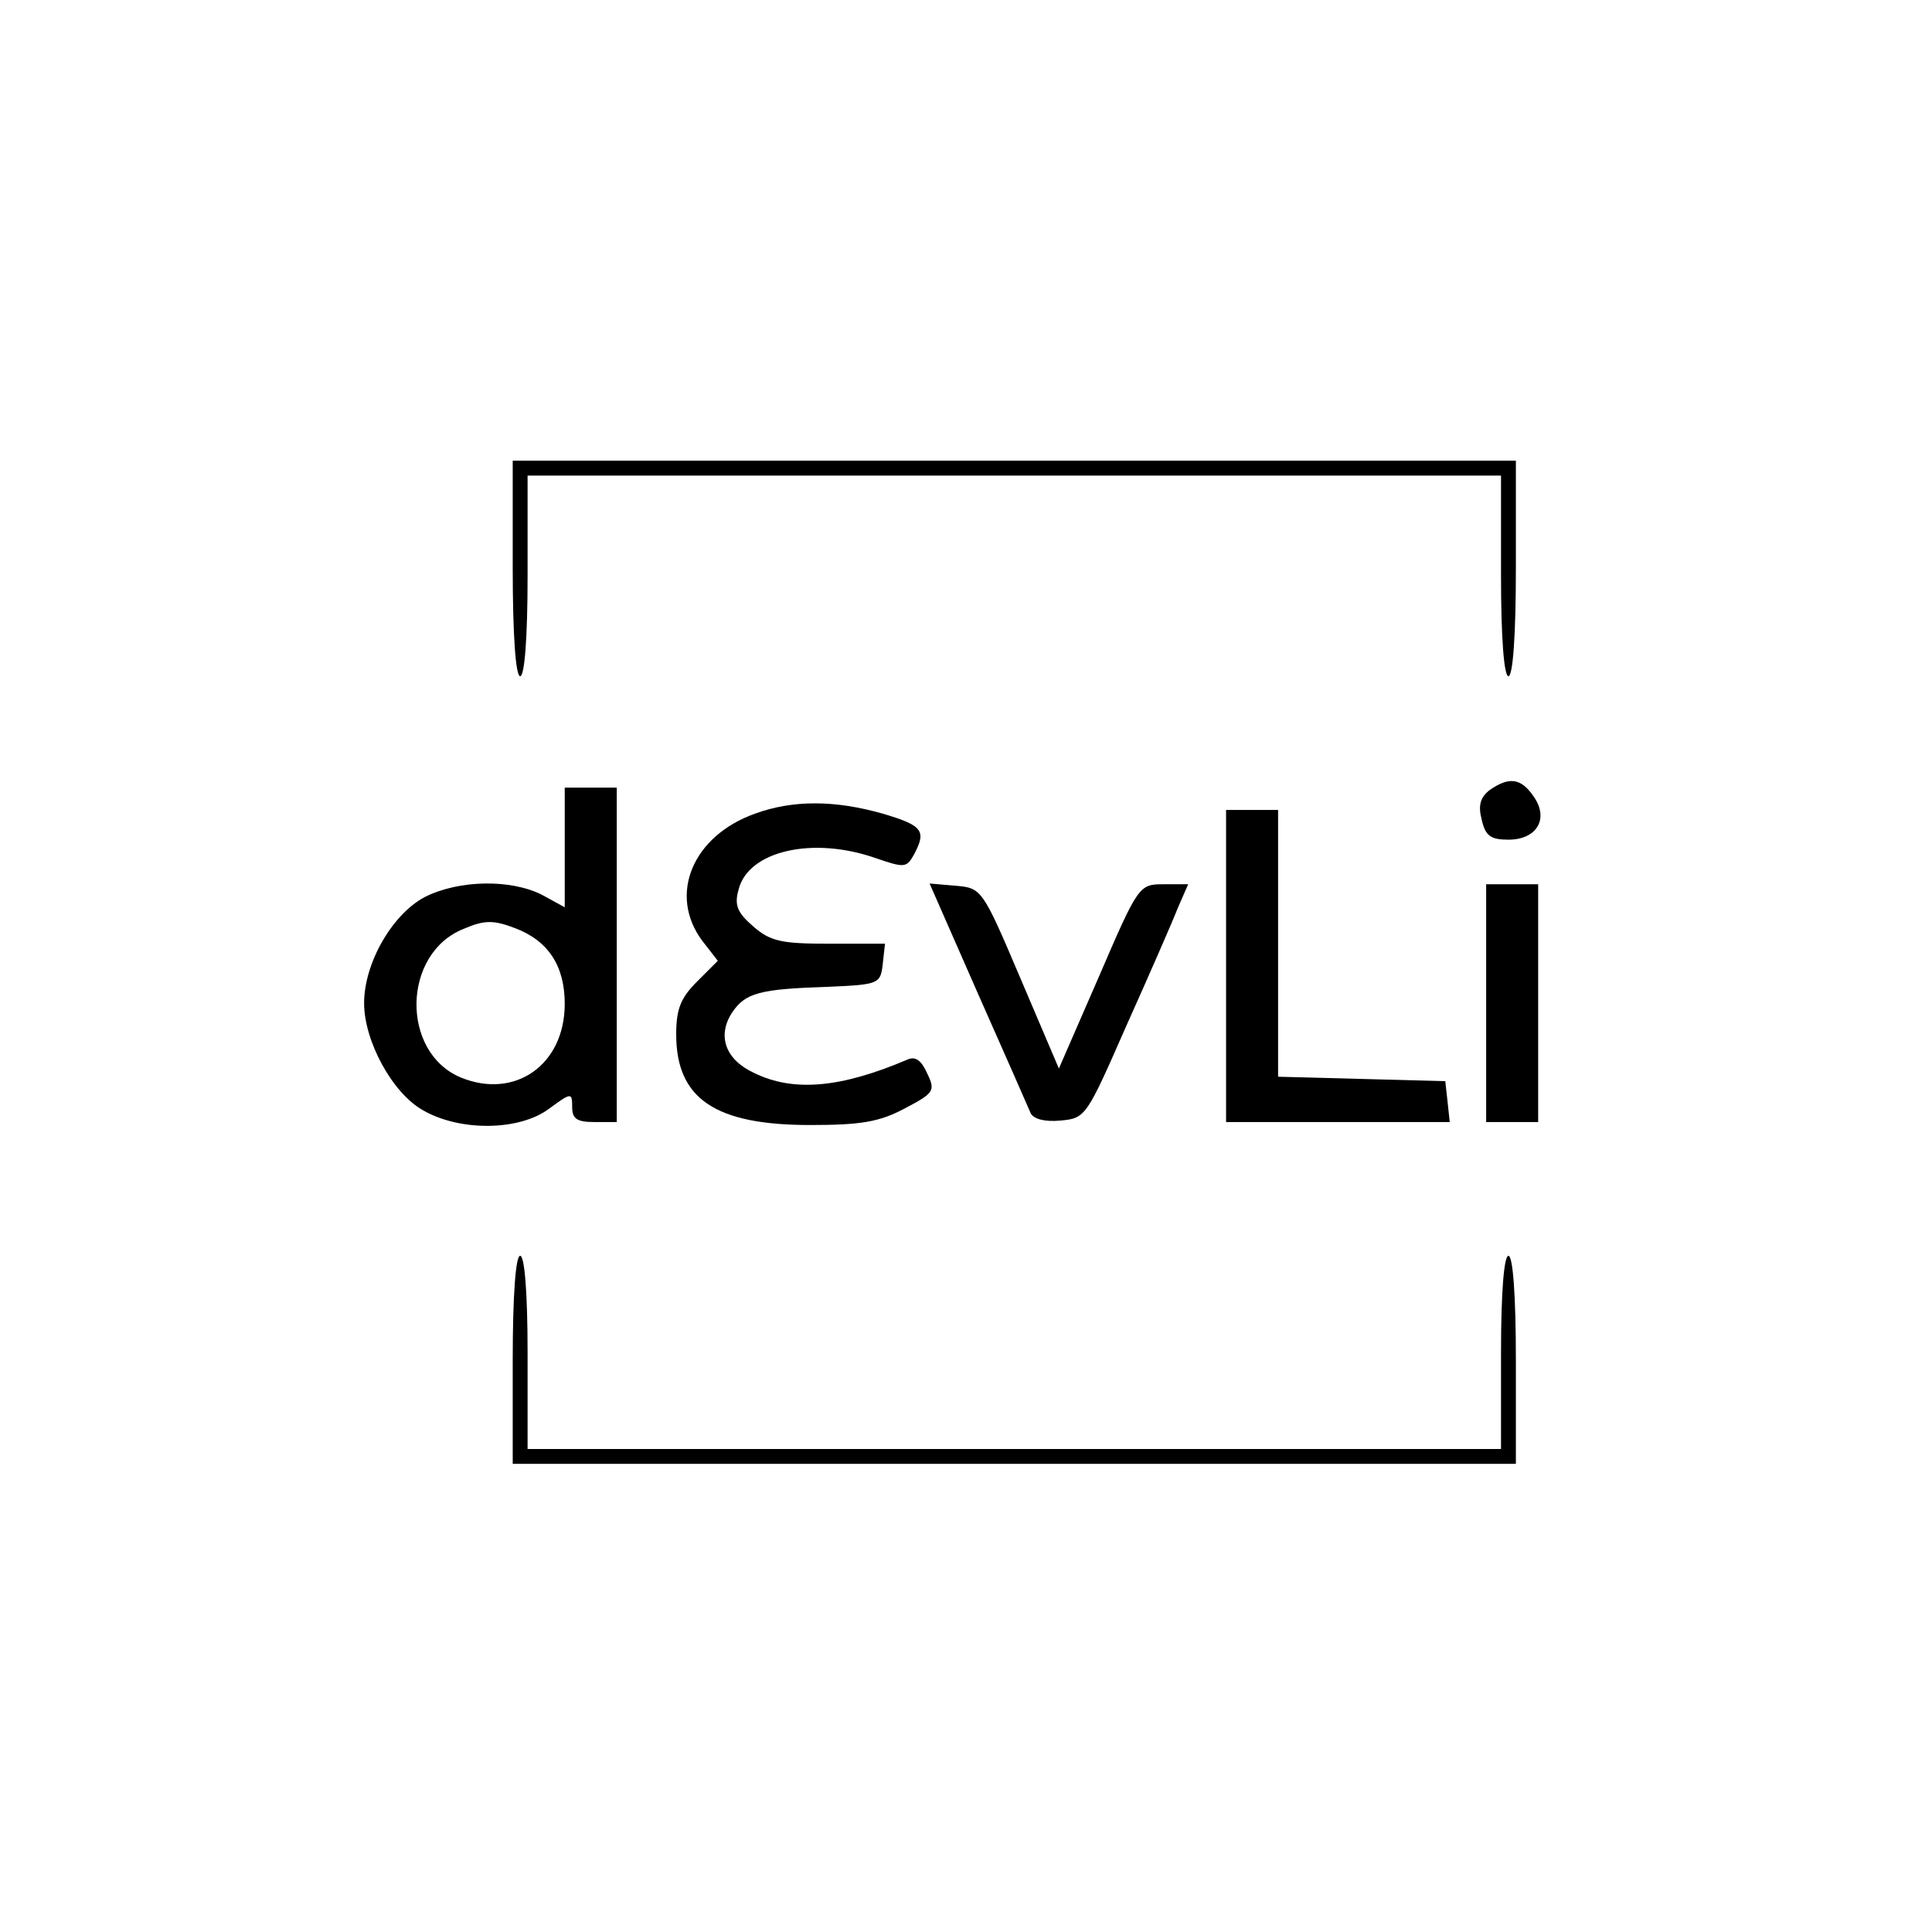
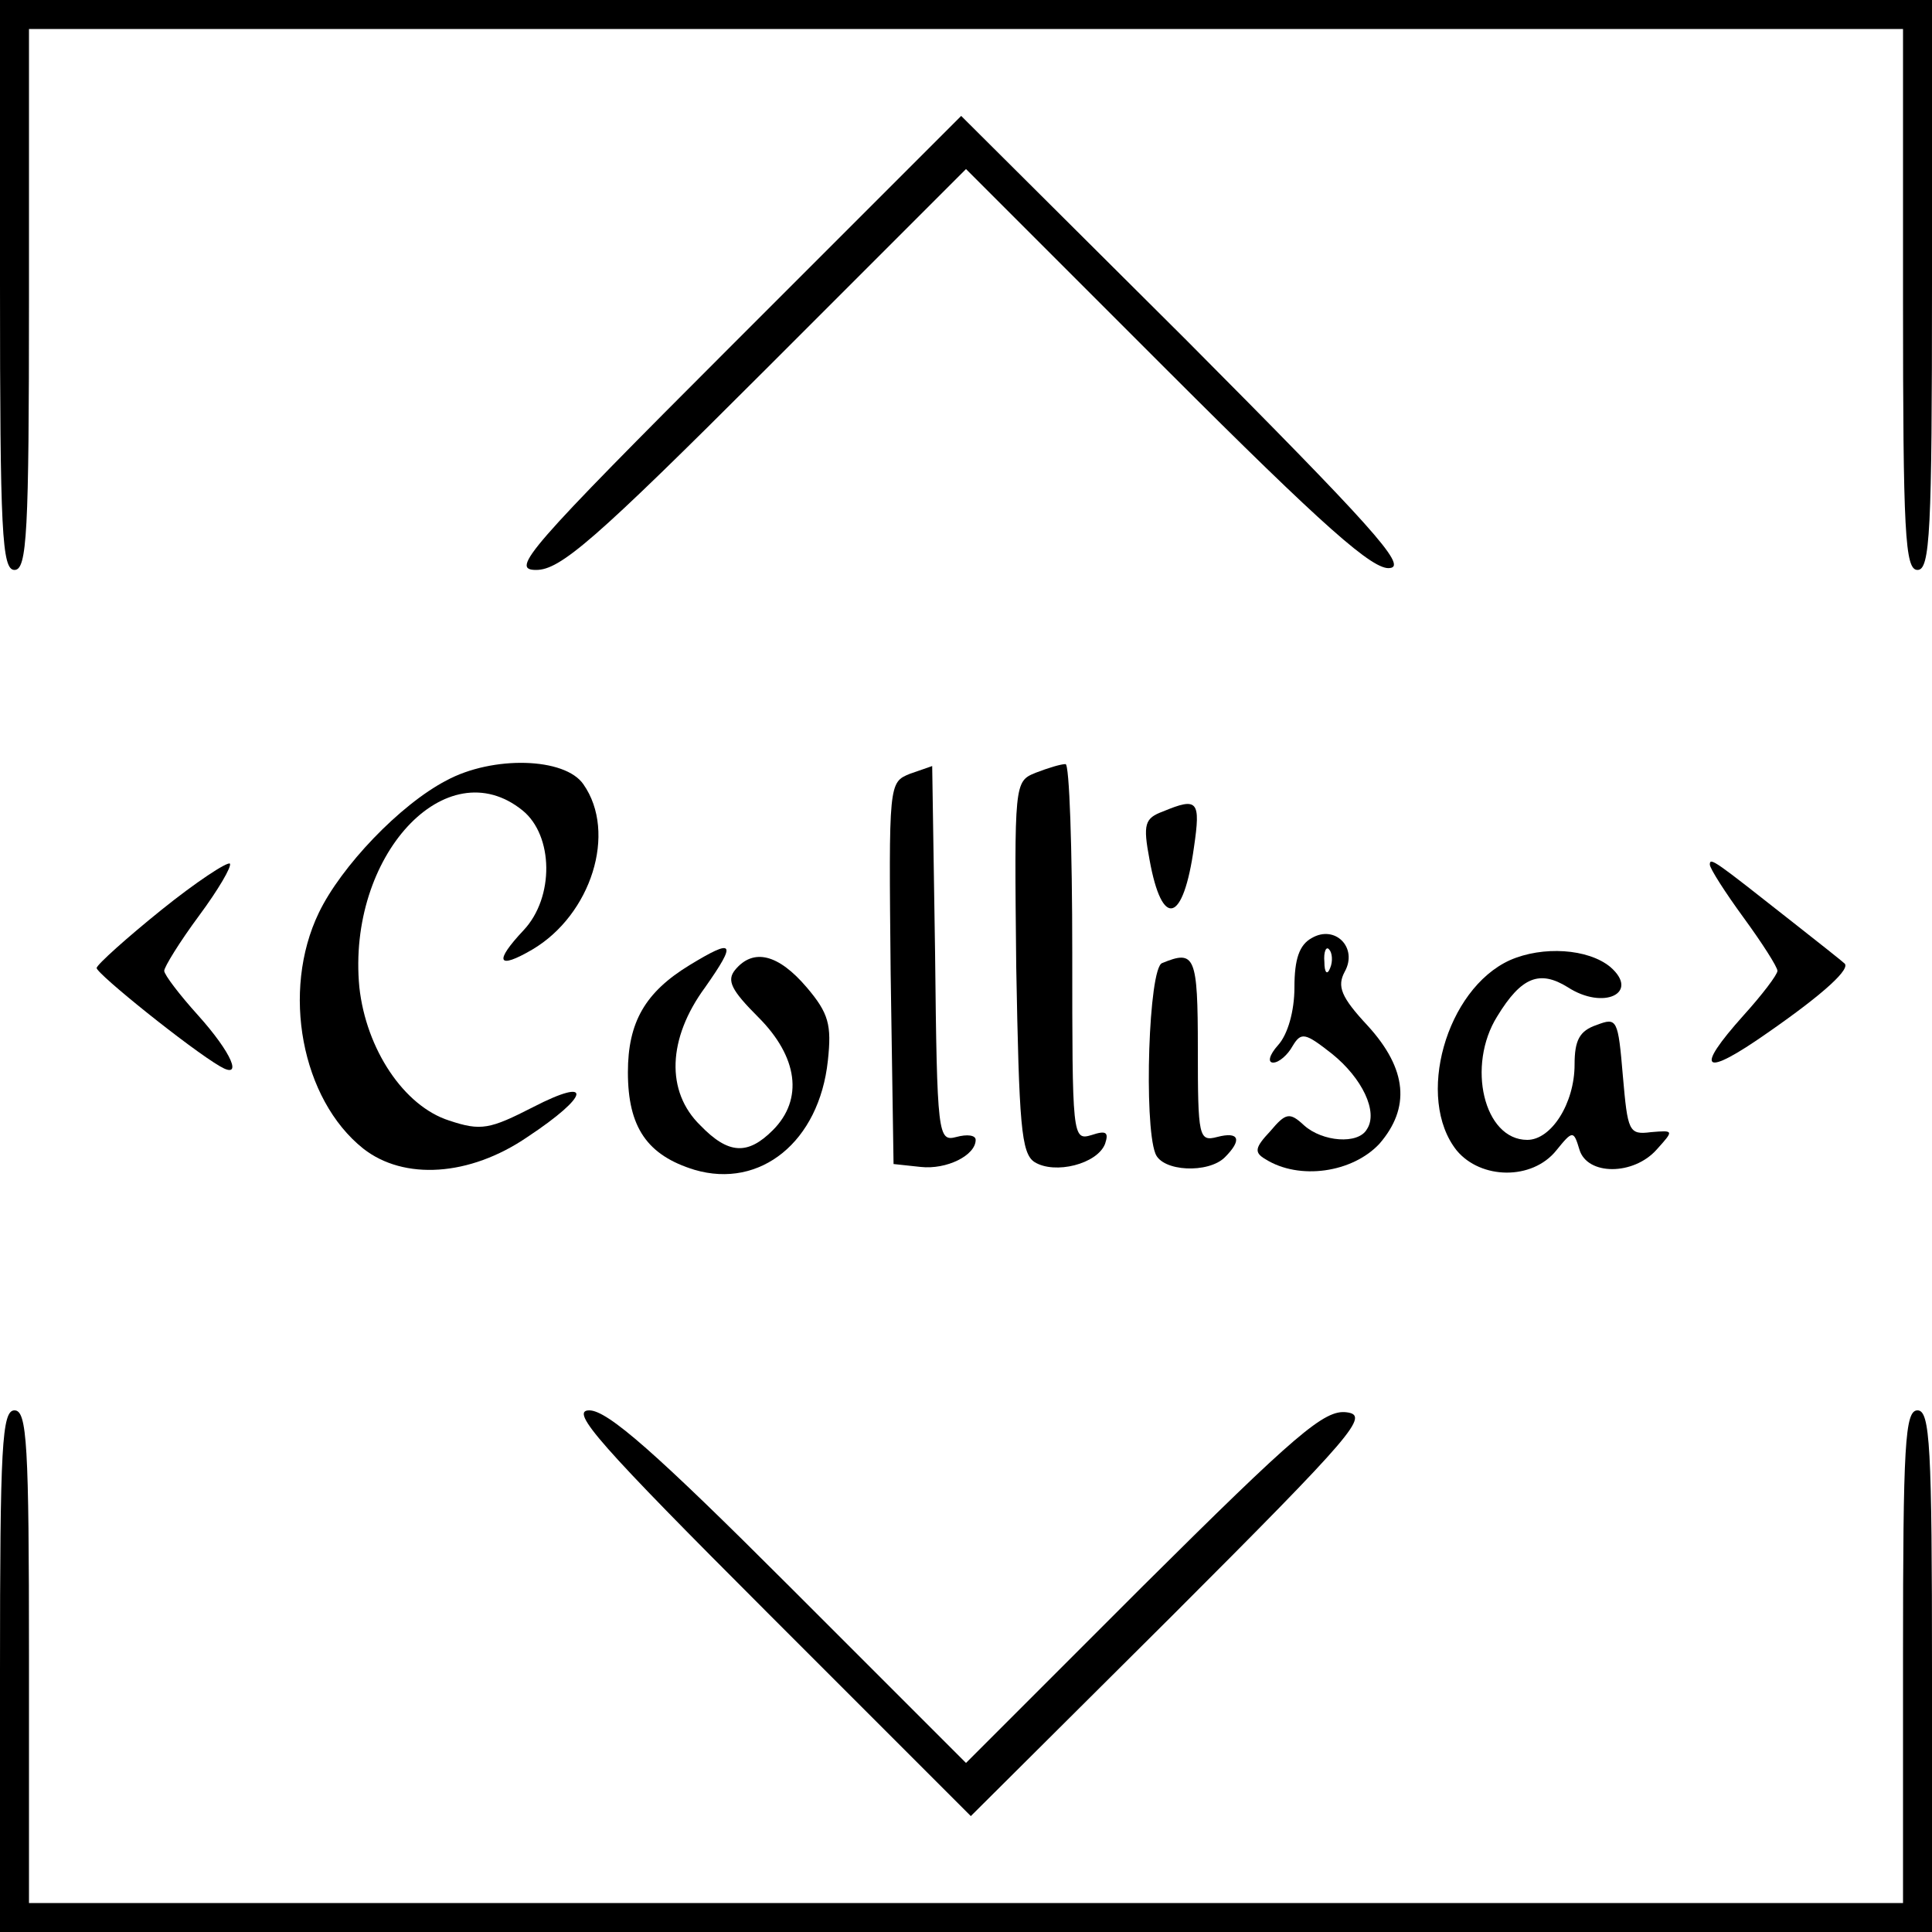
- <svg xmlns="http://www.w3.org/2000/svg" version="1.0" width="260pt" height="260pt" viewBox="0 0 260 260" preserveAspectRatio="xMidYMid meet">
-   <g transform="translate(0,260) scale(0.1,-0.1)" fill="#000000" stroke="none">
-     <path d="M690 1835 c0 -90 4 -145 10 -145 6 0 10 52 10 135 l0 135 655 0 655 0 0 -135 c0 -83 4 -135 10 -135 6 0 10 55 10 145 l0 145 -675 0 -675 0 0 -145z" />
-     <path d="M2005 1537 c-13 -10 -16 -21 -11 -40 5 -22 12 -27 36 -27 38 0 55 28 34 58 -17 25 -33 27 -59 9z" />
-     <path d="M760 1460 l0 -81 -31 17 c-42 21 -111 20 -157 -3 -44 -23 -82 -89 -82 -143 0 -51 38 -121 79 -144 50 -29 130 -28 170 2 30 22 31 22 31 2 0 -16 7 -20 30 -20 l30 0 0 225 0 225 -35 0 -35 0 0 -80z m-67 -109 c45 -17 67 -51 67 -102 0 -82 -67 -129 -140 -99 -81 34 -79 167 4 200 28 12 40 12 69 1z" />
-     <path d="M1016 1505 c-84 -30 -117 -109 -71 -171 l21 -27 -28 -28 c-22 -22 -28 -37 -28 -71 0 -87 53 -122 180 -122 68 0 93 4 127 22 40 21 42 24 31 47 -8 18 -16 24 -27 19 -89 -38 -153 -44 -206 -18 -39 18 -50 50 -30 81 18 27 37 32 130 35 68 3 70 4 73 31 l3 27 -75 0 c-64 0 -79 3 -102 23 -22 19 -26 29 -20 50 13 52 100 72 185 42 38 -13 41 -13 51 5 17 32 12 39 -42 55 -63 18 -120 19 -172 0z" />
-     <path d="M1650 1300 l0 -210 151 0 150 0 -3 28 -3 27 -112 3 -113 3 0 179 0 180 -35 0 -35 0 0 -210z" />
-     <path d="M1316 1263 c36 -81 68 -154 71 -161 4 -8 19 -12 40 -10 34 3 35 5 89 128 31 69 62 140 69 158 l14 32 -33 0 c-33 0 -34 -1 -87 -124 l-54 -124 -52 122 c-51 120 -52 121 -87 124 l-35 3 65 -148z" />
-     <path d="M2000 1250 l0 -160 35 0 35 0 0 160 0 160 -35 0 -35 0 0 -160z" />
-     <path d="M690 770 l0 -140 675 0 675 0 0 140 c0 87 -4 140 -10 140 -6 0 -10 -50 -10 -130 l0 -130 -655 0 -655 0 0 130 c0 80 -4 130 -10 130 -6 0 -10 -53 -10 -140z" />
+ <svg xmlns="http://www.w3.org/2000/svg" version="1.0" width="200pt" height="200pt" viewBox="0 0 200 200" preserveAspectRatio="xMidYMid meet">
+   <g transform="translate(0,200) scale(0.1,-0.1)" fill="#000000" stroke="none">
+     <path d="M0 1705 c0 -256 2 -295 15 -295 13 0 15 38 15 280 l0 280 970 0 970 0 0 -280 c0 -242 2 -280 15 -280 13 0 15 39 15 295 l0 295 -1000 0 -1000 0 0 -295z" />
+     <path d="M760 1645 c-215 -215 -232 -235 -205 -235 25 0 60 30 237 207 l208 208 208 -208 c163 -163 214 -208 231 -205 18 2 -20 44 -211 236 l-233 232 -235 -235z" />
+     <path d="M462 1192 c-48 -25 -109 -89 -132 -137 -39 -81 -18 -193 46 -244 42 -33 110 -29 170 12 65 43 68 63 6 31 -45 -23 -54 -25 -87 -14 -47 15 -86 74 -93 138 -13 136 90 247 169 183 32 -26 33 -90 1 -124 -31 -33 -27 -41 9 -20 61 36 88 121 53 171 -19 28 -94 30 -142 4z" />
+     <path d="M942 1199 c-22 -9 -22 -9 -20 -206 l3 -198 28 -3 c27 -3 57 12 57 28 0 5 -9 6 -20 3 -19 -5 -20 1 -22 190 l-3 194 -23 -8z" />
+     <path d="M1072 1200 c-22 -9 -22 -10 -20 -201 3 -163 5 -193 19 -202 21 -13 65 -2 73 19 4 12 1 14 -14 9 -20 -6 -20 -2 -20 189 0 108 -3 196 -7 195 -5 0 -18 -4 -31 -9z" />
+     <path d="M1204 1160 c-19 -7 -21 -13 -14 -50 13 -72 35 -66 46 13 7 48 4 52 -32 37z" />
+     <path d="M167 1058 c-36 -29 -66 -56 -67 -60 0 -6 97 -84 128 -102 24 -14 12 14 -23 53 -19 21 -35 42 -35 46 0 4 16 30 36 57 20 27 34 51 32 54 -3 2 -35 -19 -71 -48z" />
+     <path d="M1770 1105 c0 -4 16 -29 35 -55 19 -26 35 -51 35 -55 0 -4 -16 -25 -35 -46 -52 -58 -42 -65 25 -18 59 41 87 67 79 72 -2 2 -26 21 -54 43 -80 63 -85 67 -85 59z" />
+     <path d="M1358 1029 c-13 -7 -18 -22 -18 -51 0 -25 -7 -49 -17 -60 -9 -10 -11 -18 -5 -18 6 0 15 8 20 17 9 15 13 14 41 -8 31 -25 48 -60 36 -78 -9 -16 -46 -13 -65 4 -15 14 -19 13 -35 -6 -16 -17 -17 -22 -5 -29 35 -22 90 -14 118 16 32 37 29 77 -12 122 -28 30 -32 41 -24 56 14 25 -10 49 -34 35z m19 -31 c-3 -8 -6 -5 -6 6 -1 11 2 17 5 13 3 -3 4 -12 1 -19z" />
+     <path d="M714 1001 c-46 -28 -64 -59 -64 -111 0 -57 20 -86 69 -101 68 -20 129 29 138 113 4 37 1 49 -22 76 -29 34 -55 41 -74 18 -9 -11 -4 -21 24 -49 41 -41 47 -85 15 -117 -26 -26 -46 -25 -75 5 -36 35 -34 90 5 143 33 47 30 51 -16 23z" />
+     <path d="M1563 1006 c-66 -30 -98 -143 -55 -197 25 -30 78 -31 103 0 17 21 18 21 24 1 8 -27 56 -27 80 0 18 20 18 20 -6 18 -23 -3 -24 1 -29 58 -5 59 -6 61 -27 53 -18 -6 -23 -16 -23 -41 0 -40 -24 -78 -49 -78 -45 0 -63 77 -31 128 25 41 44 48 73 30 37 -24 75 -6 44 21 -23 19 -70 22 -104 7z" />
+     <path d="M1203 1003 c-14 -5 -19 -166 -7 -197 7 -19 55 -21 72 -4 18 18 15 27 -8 21 -19 -5 -20 0 -20 91 0 97 -3 103 -37 89z" />
+     <path d="M0 270 l0 -270 1000 0 1000 0 0 270 c0 233 -2 270 -15 270 -13 0 -15 -35 -15 -255 l0 -255 -970 0 -970 0 0 255 c0 220 -2 255 -15 255 -13 0 -15 -37 -15 -270z" />
+     <path d="M795 330 l210 -210 208 207 c190 190 205 208 181 211 -23 3 -52 -22 -211 -180 l-183 -183 -183 183 c-138 138 -188 182 -207 182 -21 0 11 -36 185 -210z" />
  </g>
</svg>
